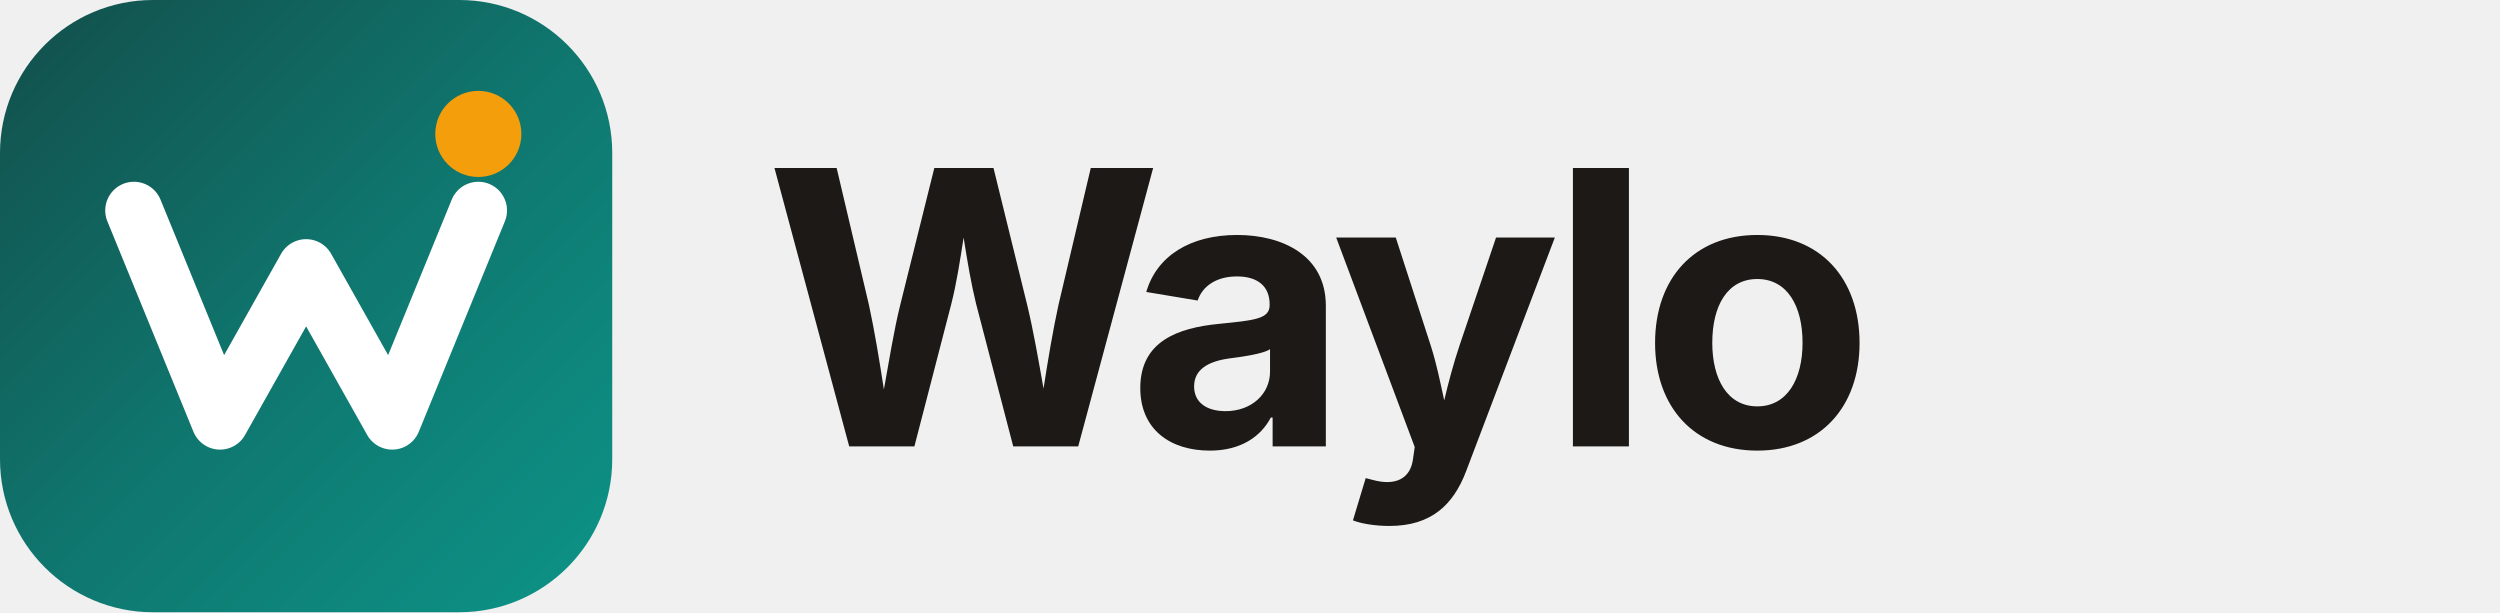
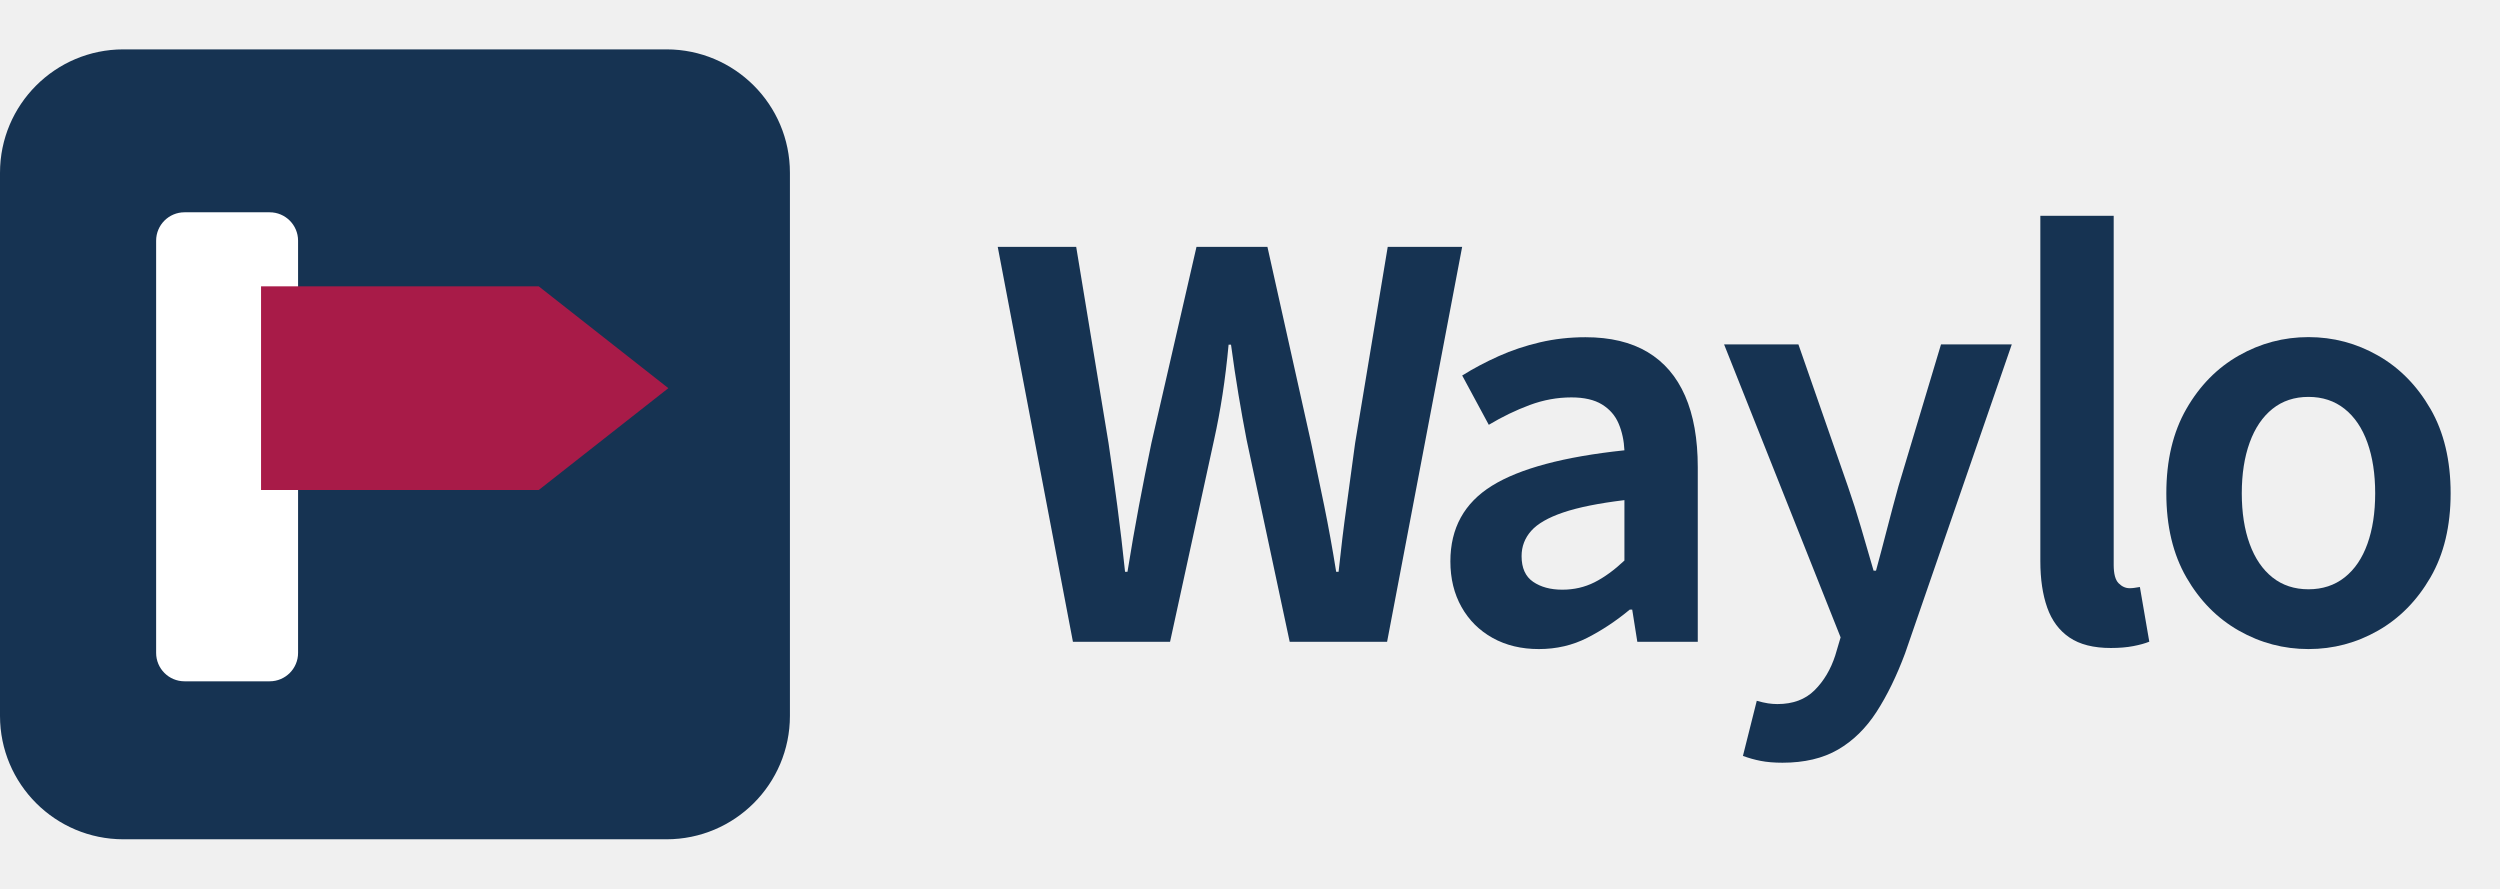
- <svg xmlns="http://www.w3.org/2000/svg" viewBox="0 0 196 48" role="img" aria-label="Waylo">
-   <defs>
-     <linearGradient id="g" x1="0" y1="0" x2="1" y2="1">
-       <stop offset="0" stop-color="#134E4A" />
-       <stop offset=".5" stop-color="#0F766E" />
-       <stop offset="1" stop-color="#0D9488" />
-     </linearGradient>
-   </defs>
-   <g transform="scale(0.75)">
-     <rect width="64" height="64" rx="16" fill="url(#g)" />
-     <path d="M14 22 L23 44 L32 28 L41 44 L50 22" fill="none" stroke="#FFFFFF" stroke-width="6" stroke-linecap="round" stroke-linejoin="round" />
-     <circle cx="50" cy="14" r="4.5" fill="#F59E0B" />
-   </g>
-   <text x="60" y="35" font-family="Inter, ui-sans-serif, system-ui, -apple-system, Segoe UI, sans-serif" font-size="30" font-weight="650" letter-spacing="-1" fill="#1C1917">Waylo</text>
+ <svg xmlns="http://www.w3.org/2000/svg" viewBox="0 -4 202.552 72" fill="none" role="img" aria-label="Waylo">
+   <rect width="64" height="64" rx="10" fill="#163352" />
+   <path d="M 14.95 13.2 L 21.85 13.2 A 2.3 2.3 0 0 1 24.15 15.5 L 24.15 48.9 A 2.3 2.3 0 0 1 21.85 51.2 L 14.95 51.2 A 2.3 2.3 0 0 1 12.65 48.9 L 12.65 15.5 A 2.3 2.3 0 0 1 14.95 13.2 Z" fill="#FFFFFF" />
+   <path d="M 21.15 19.2 L 43.65 19.2 L 54.15 27.45 L 43.65 35.7 L 21.15 35.7 Z" fill="#A81B48" />
+   <path d="M86.93 48.0 80.837 16.0H87.194L89.815 31.906Q90.191 34.446 90.528 37.009Q90.865 39.571 91.153 42.329H91.349Q91.79 39.571 92.274 37.006Q92.758 34.441 93.286 31.906L96.941 16.0H102.688L106.234 31.906Q106.762 34.392 107.289 36.979Q107.817 39.565 108.258 42.329H108.453Q108.742 39.565 109.101 37Q109.46 34.435 109.792 31.906L112.435 16.0H118.465L112.383 48.0H104.492L101 31.628Q100.657 29.855 100.342 27.967Q100.026 26.079 99.738 23.925H99.542Q99.341 26.079 99.05 27.967Q98.759 29.855 98.367 31.628L94.799 48.0Z" fill="#163352" />
+   <path d="M124.681 48.588Q122.554 48.588 120.936 47.687Q119.317 46.786 118.414 45.181Q117.511 43.576 117.511 41.482Q117.511 37.445 120.884 35.354Q124.256 33.262 131.612 32.484Q131.557 31.298 131.144 30.322Q130.73 29.346 129.8 28.772Q128.87 28.198 127.315 28.198Q125.601 28.198 123.937 28.816Q122.272 29.433 120.623 30.418L118.468 26.423Q119.834 25.569 121.423 24.856Q123.012 24.144 124.78 23.733Q126.548 23.322 128.458 23.322Q131.466 23.322 133.482 24.522Q135.498 25.721 136.526 28.069Q137.555 30.417 137.555 33.866V48.0H132.657L132.243 45.389H132.047Q130.404 46.754 128.612 47.671Q126.819 48.588 124.681 48.588ZM126.576 43.777Q127.995 43.777 129.181 43.181Q130.366 42.585 131.612 41.416V36.521Q128.474 36.902 126.649 37.522Q124.824 38.142 124.052 39.018Q123.28 39.894 123.28 41.057Q123.28 42.499 124.215 43.138Q125.151 43.777 126.576 43.777Z" fill="#163352" />
+   <path d="M144.414 57.796Q143.416 57.796 142.662 57.65Q141.908 57.503 141.214 57.244L142.335 52.779Q142.853 52.926 143.241 52.985Q143.629 53.044 144.007 53.044Q145.894 53.044 147.019 51.924Q148.144 50.804 148.695 49.1L149.128 47.64L139.686 23.901H145.708L149.724 35.424Q150.28 37.019 150.784 38.75Q151.289 40.481 151.799 42.238H151.995Q152.457 40.544 152.902 38.813Q153.348 37.082 153.806 35.424L157.263 23.901H162.997L154.353 48.93Q153.324 51.689 152.036 53.68Q150.748 55.67 148.916 56.733Q147.084 57.796 144.414 57.796Z" fill="#163352" />
+   <path d="M171.024 48.501Q168.923 48.501 167.674 47.654Q166.425 46.808 165.867 45.227Q165.31 43.646 165.31 41.47V13.487H171.253V41.763Q171.253 42.857 171.653 43.257Q172.053 43.657 172.537 43.657Q172.738 43.657 172.91 43.632Q173.081 43.608 173.375 43.559L174.137 47.989Q173.631 48.196 172.841 48.348Q172.052 48.501 171.024 48.501Z" fill="#163352" />
+   <path d="M187.035 48.588Q184.023 48.588 181.396 47.096Q178.768 45.604 177.143 42.783Q175.518 39.962 175.518 35.968Q175.518 31.956 177.143 29.127Q178.768 26.297 181.396 24.805Q184.023 23.313 187.035 23.313Q190.047 23.313 192.665 24.805Q195.284 26.297 196.918 29.127Q198.552 31.956 198.552 35.968Q198.552 39.962 196.918 42.783Q195.284 45.604 192.665 47.096Q190.047 48.588 187.035 48.588ZM187.035 43.744Q188.743 43.744 189.961 42.783Q191.179 41.823 191.809 40.069Q192.439 38.316 192.439 35.968Q192.439 33.62 191.809 31.858Q191.179 30.096 189.961 29.126Q188.743 28.157 187.035 28.157Q185.327 28.157 184.117 29.126Q182.908 30.096 182.27 31.858Q181.631 33.62 181.631 35.968Q181.631 38.316 182.27 40.069Q182.908 41.823 184.117 42.783Q185.327 43.744 187.035 43.744Z" fill="#163352" />
</svg>
